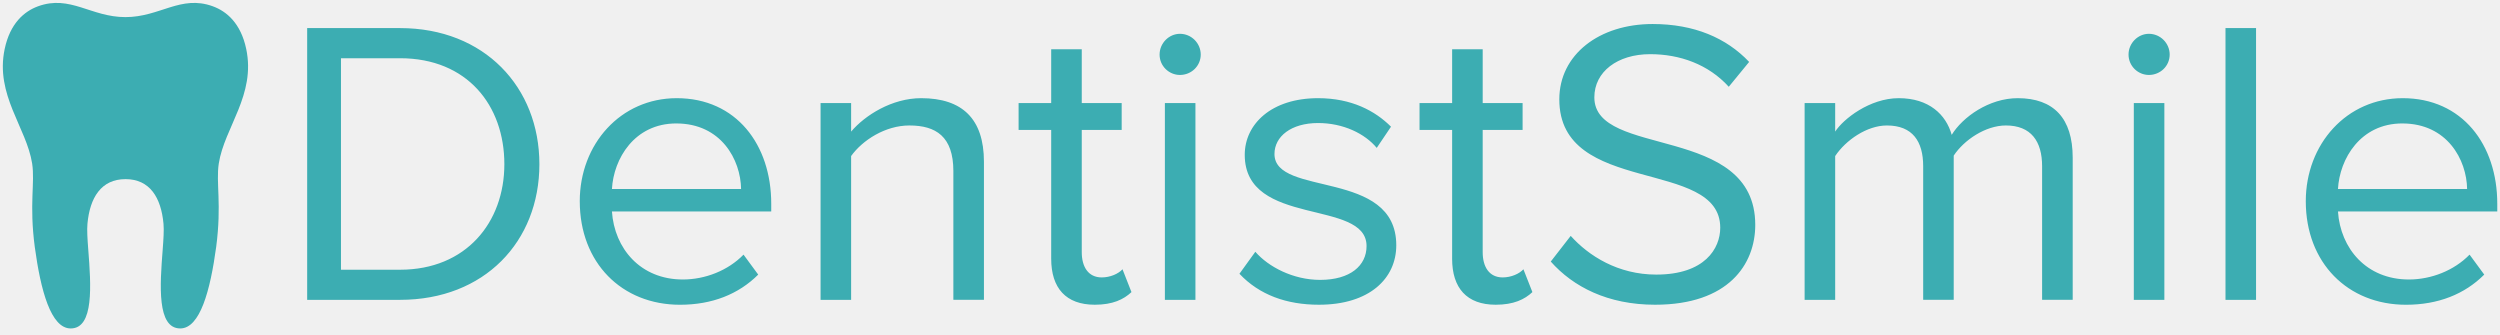
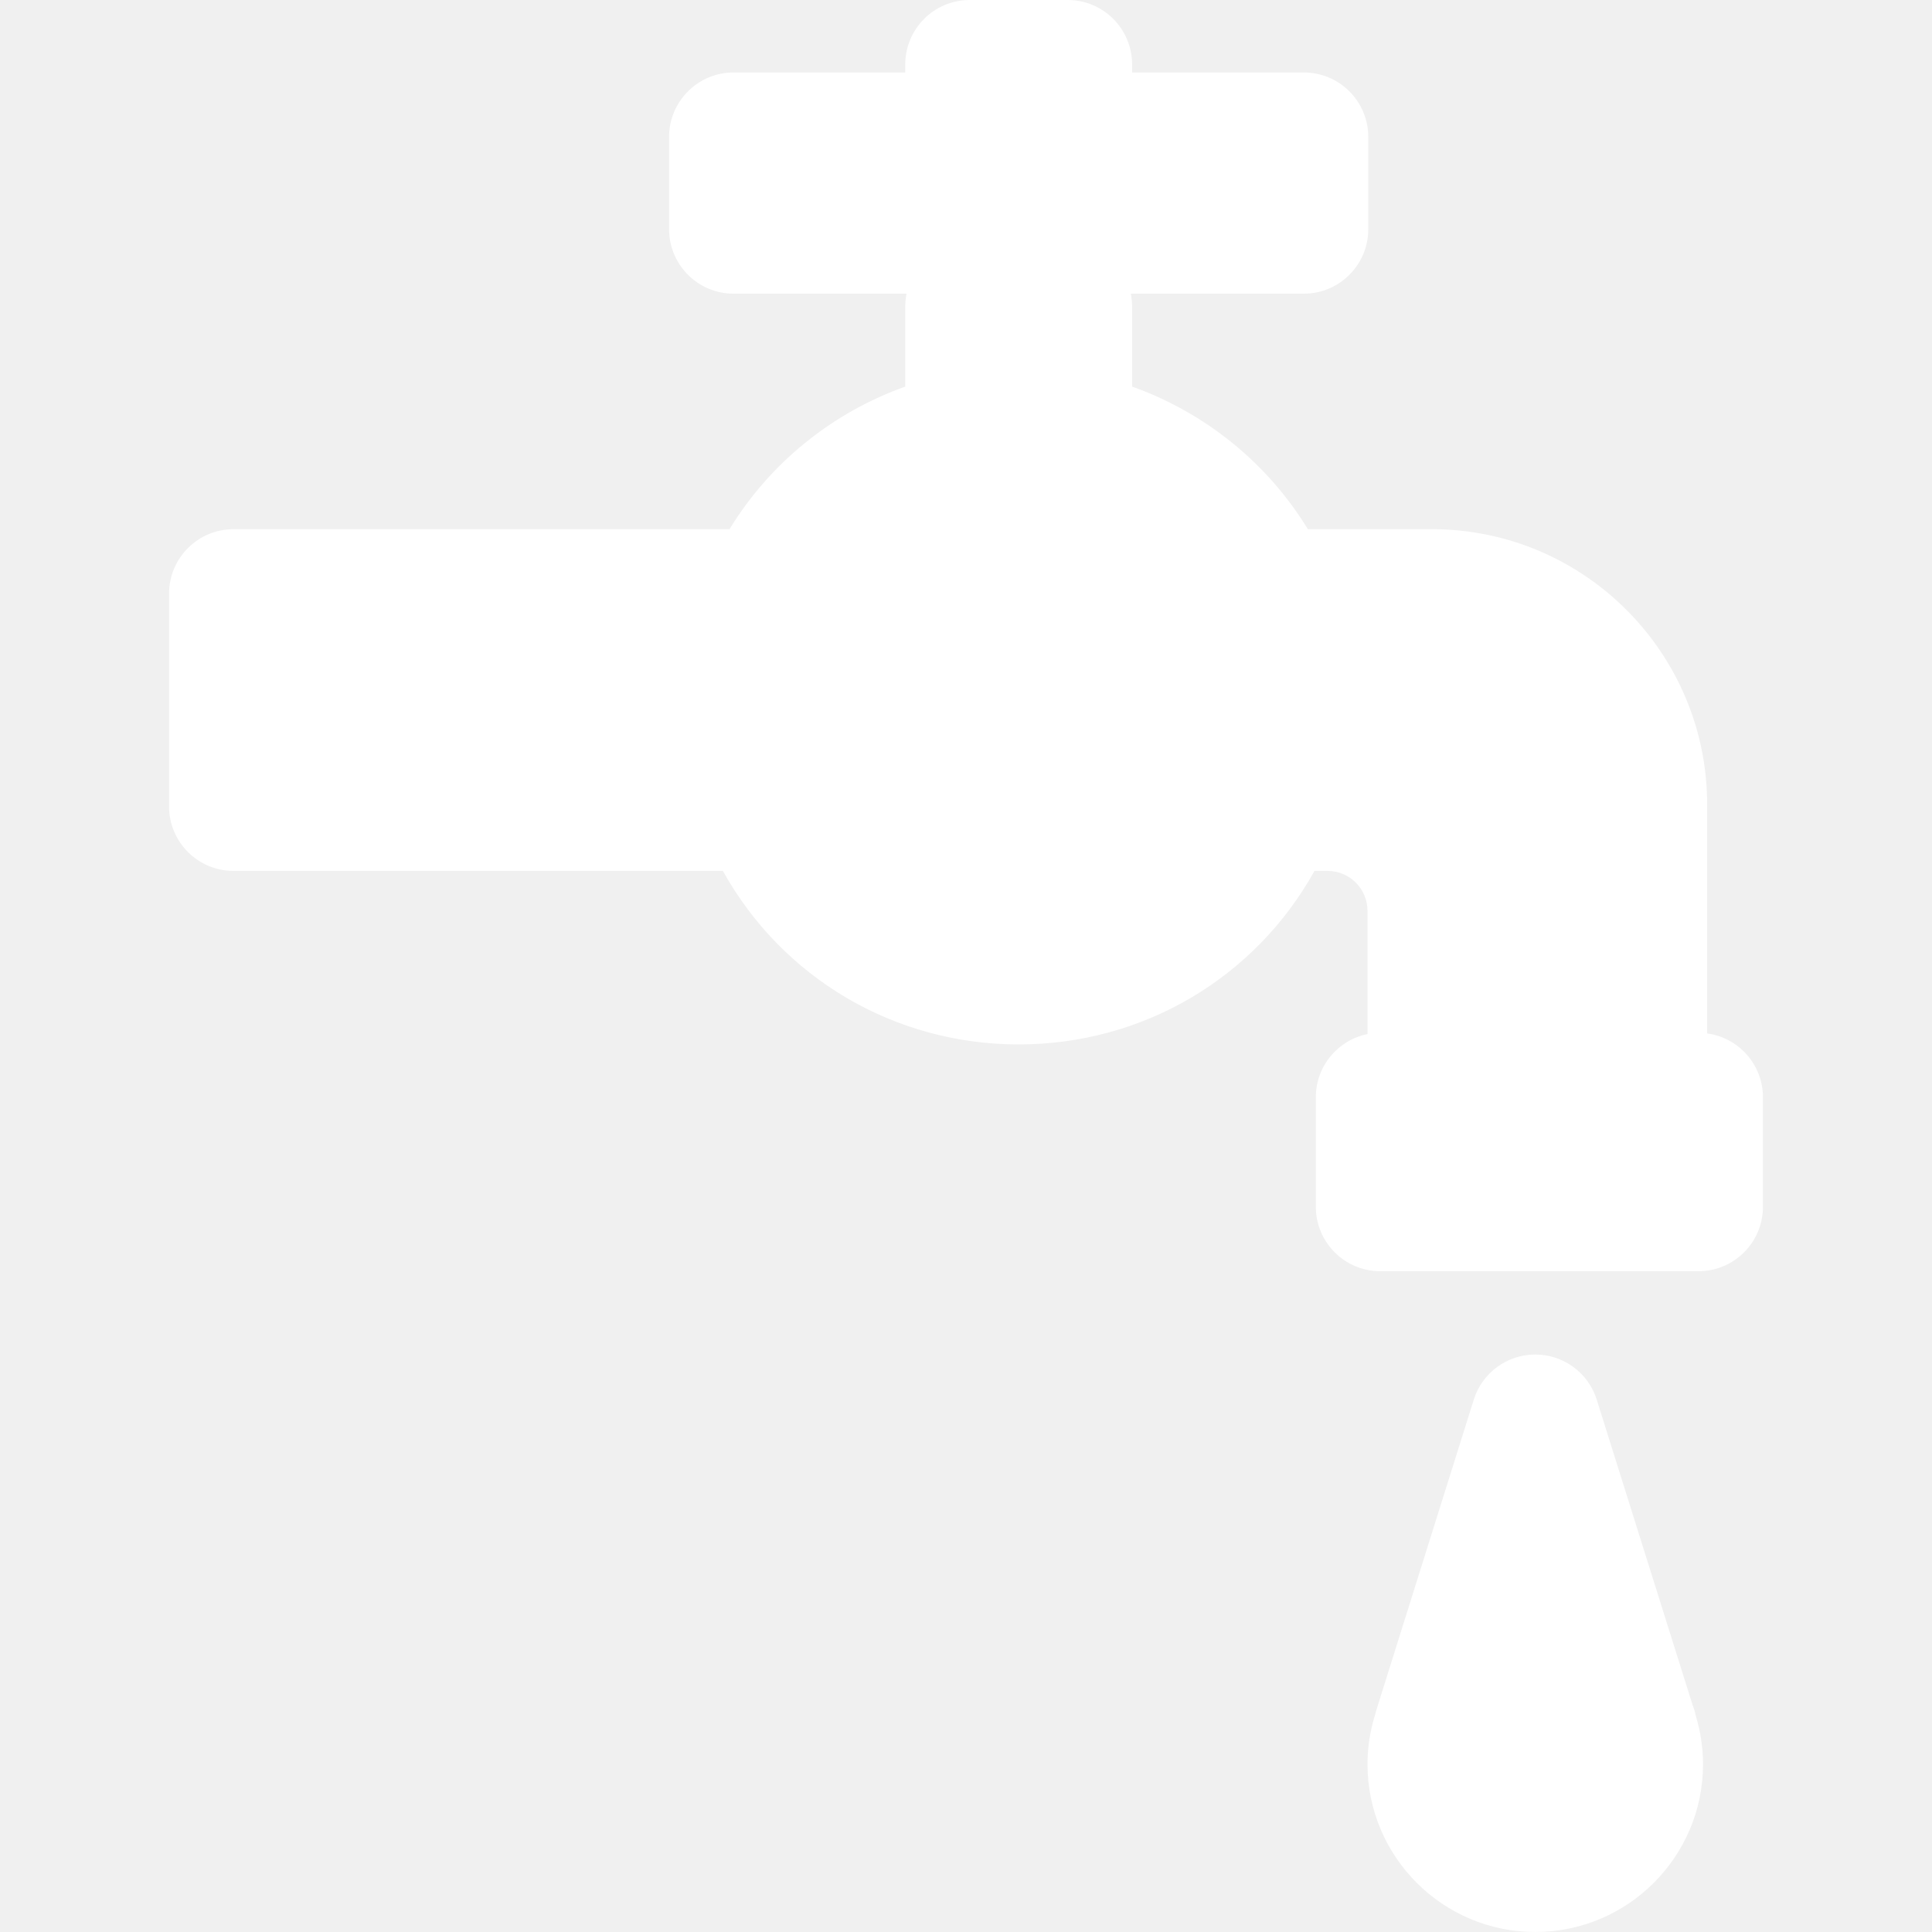
- <svg xmlns="http://www.w3.org/2000/svg" width="220.875" height="29.562" viewBox="0 0 220.875 29.562">
-   <path fill="#3CADB2" d="M11.086 15.826c2.152 0 3.15 1.633 3.36 3.952.05.556-.002 1.364-.074 2.3-.242 3.115-.52 6.94 1.553 6.94 1.753 0 2.654-3.363 3.174-7.198.5-3.795-.03-5.685.23-7.37.498-3.192 3.286-6.055 2.424-10.127-.477-2.26-1.72-3.32-2.953-3.768-2.837-1.033-4.67.957-7.717.957s-4.88-1.99-7.72-.957C2.136 1.002.892 2.065.414 4.323c-.86 4.07 1.927 6.935 2.427 10.128.26 1.686-.27 3.575.232 7.37.52 3.834 1.42 7.198 3.174 7.198 2.07 0 1.795-3.825 1.553-6.94-.072-.936-.125-1.745-.075-2.3.21-2.32 1.22-3.952 3.36-3.952z" />
-   <g fill="#3CADB2">
-     <path d="M27.138 26.492V2.482h8.207c7.45 0 12.31 5.22 12.31 12.023 0 6.84-4.858 11.986-12.31 11.986h-8.207zM44.56 14.505c0-5.184-3.275-9.36-9.215-9.36h-5.22V23.83h5.22c5.83 0 9.215-4.176 9.215-9.323zM51.222 17.78c0-5.04 3.6-9.106 8.567-9.106 5.254 0 8.35 4.104 8.35 9.323v.684H54.065c.216 3.276 2.52 6.012 6.263 6.012 1.98 0 3.995-.792 5.363-2.196l1.297 1.764c-1.728 1.728-4.068 2.664-6.91 2.664-5.148 0-8.855-3.708-8.855-9.143zm8.53-6.874c-3.708 0-5.543 3.13-5.687 5.795h11.41c-.035-2.59-1.763-5.794-5.723-5.794zM84.23 26.492V15.117c0-3.06-1.547-4.032-3.886-4.032-2.124 0-4.14 1.296-5.147 2.7v12.707h-2.7V9.106h2.7v2.52c1.224-1.44 3.6-2.952 6.19-2.952 3.637 0 5.544 1.836 5.544 5.615V26.49h-2.7zM92.873 22.856V11.48h-2.88V9.107h2.88V4.354h2.7v4.75H99.1v2.376h-3.527v10.8c0 1.296.576 2.23 1.764 2.23.756 0 1.476-.323 1.836-.72l.792 2.017c-.685.648-1.656 1.116-3.24 1.116-2.556 0-3.852-1.475-3.852-4.067zM102.45 4.822c0-1.008.827-1.835 1.8-1.835 1.007 0 1.835.828 1.835 1.835s-.828 1.8-1.836 1.8c-.973 0-1.8-.792-1.8-1.8zm.467 21.67V9.106h2.7v17.386h-2.7zM109.505 24.188l1.404-1.944c1.15 1.332 3.347 2.484 5.722 2.484 2.664 0 4.104-1.26 4.104-2.988 0-4.21-10.762-1.62-10.762-8.063 0-2.7 2.338-5.003 6.48-5.003 2.95 0 5.038 1.116 6.442 2.52l-1.26 1.872c-1.045-1.26-2.953-2.196-5.184-2.196-2.377 0-3.852 1.188-3.852 2.736 0 3.815 10.762 1.296 10.762 8.063 0 2.915-2.34 5.254-6.838 5.254-2.843 0-5.255-.864-7.02-2.736zM128.296 22.856V11.48h-2.88V9.107h2.88V4.354h2.7v4.75h3.526v2.376h-3.527v10.8c0 1.296.576 2.23 1.764 2.23.755 0 1.476-.323 1.835-.72l.793 2.017c-.686.648-1.656 1.116-3.24 1.116-2.557 0-3.852-1.475-3.852-4.067zM137.01 23.108l1.763-2.268c1.584 1.764 4.174 3.42 7.56 3.42 4.282 0 5.65-2.305 5.65-4.14 0-6.19-14.218-2.772-14.218-11.34 0-3.958 3.527-6.658 8.242-6.658 3.672 0 6.516 1.224 8.53 3.348l-1.8 2.196c-1.8-1.98-4.318-2.88-6.947-2.88-2.88 0-4.93 1.548-4.93 3.816 0 5.4 14.217 2.304 14.217 11.267 0 3.49-2.375 7.054-8.854 7.054-4.175 0-7.236-1.584-9.214-3.816zM180.42 26.492V14.685c0-2.196-.972-3.6-3.202-3.6-1.8 0-3.71 1.296-4.607 2.664v12.74h-2.698V14.686c0-2.196-.938-3.6-3.205-3.6-1.764 0-3.635 1.296-4.57 2.7v12.707h-2.7V9.106h2.7v2.52c.72-1.116 3.06-2.952 5.615-2.952 2.664 0 4.176 1.44 4.68 3.24.97-1.584 3.31-3.24 5.83-3.24 3.168 0 4.86 1.764 4.86 5.255v12.56h-2.7zM188.056 4.822c0-1.008.828-1.835 1.8-1.835 1.007 0 1.835.828 1.835 1.835s-.827 1.8-1.835 1.8c-.97 0-1.8-.792-1.8-1.8zm.466 21.67V9.106h2.7v17.386h-2.7zM196.622 26.492V2.482h2.7v24.01h-2.7zM203.716 17.78c0-5.04 3.6-9.106 8.566-9.106 5.256 0 8.352 4.104 8.352 9.323v.684H206.56c.215 3.276 2.52 6.012 6.264 6.012 1.98 0 3.994-.792 5.363-2.196l1.295 1.764c-1.727 1.728-4.066 2.664-6.91 2.664-5.15 0-8.856-3.708-8.856-9.143zm8.53-6.874c-3.706 0-5.542 3.13-5.687 5.795h11.41c-.035-2.59-1.764-5.794-5.723-5.794z" />
-   </g>
+ <svg xmlns="http://www.w3.org/2000/svg" version="1.1" id="Capa_1" x="0px" y="0px" viewBox="0 0 224.827 224.827" style="enable-background:new 0 0 224.827 224.827;" xml:space="preserve" width="512px" height="512px">
+   <path d="M205.153,127.687v12.744c0,4.143-3.357,7.5-7.5,7.5h-37.029c-4.143,0-7.5-3.357-7.5-7.5v-12.744  c0-3.633,2.582-6.66,6.011-7.351v-14.346c0-2.56-2.083-4.643-4.643-4.643h-1.524c-6.898,12.417-19.909,20.193-34.423,20.193  s-27.524-7.776-34.423-20.193H27.174c-4.143,0-7.5-3.357-7.5-7.5V69.081c0-4.143,3.357-7.5,7.5-7.5h57.719  c4.748-7.771,12.021-13.585,20.452-16.592v-9.314c0-0.514,0.052-1.015,0.151-1.5H85.363c-4.143,0-7.5-3.357-7.5-7.5v-10.74  c0-4.143,3.357-7.5,7.5-7.5h19.981V7.5c0-4.143,3.357-7.5,7.5-7.5h11.4c4.143,0,7.5,3.357,7.5,7.5v0.935h19.982  c4.143,0,7.5,3.357,7.5,7.5v10.74c0,4.143-3.357,7.5-7.5,7.5h-20.133c0.098,0.485,0.151,0.986,0.151,1.5v9.314  c8.431,3.007,15.704,8.82,20.452,16.592h14.438c17.659,0,32.026,14.366,32.026,32.025v26.656  C202.326,120.755,205.153,123.887,205.153,127.687z M197.35,199.705c-0.09-0.451-0.22-0.887-0.387-1.305l-11.15-35.521  c-0.98-3.127-3.879-5.254-7.155-5.254s-6.175,2.127-7.155,5.254l-11.316,36.051c-0.057,0.18-0.106,0.361-0.148,0.543  c-0.6,1.902-0.902,3.859-0.902,5.831c0,10.765,8.758,19.522,19.522,19.522s19.522-8.758,19.522-19.522  C198.18,203.413,197.9,201.535,197.35,199.705z" fill="#FFFFFF" />
+   <g>
+ </g>
+   <g>
+ </g>
+   <g>
+ </g>
+   <g>
+ </g>
+   <g>
+ </g>
+   <g>
+ </g>
+   <g>
+ </g>
+   <g>
+ </g>
+   <g>
+ </g>
+   <g>
+ </g>
+   <g>
+ </g>
+   <g>
+ </g>
+   <g>
+ </g>
+   <g>
+ </g>
+   <g>
+ </g>
</svg>
